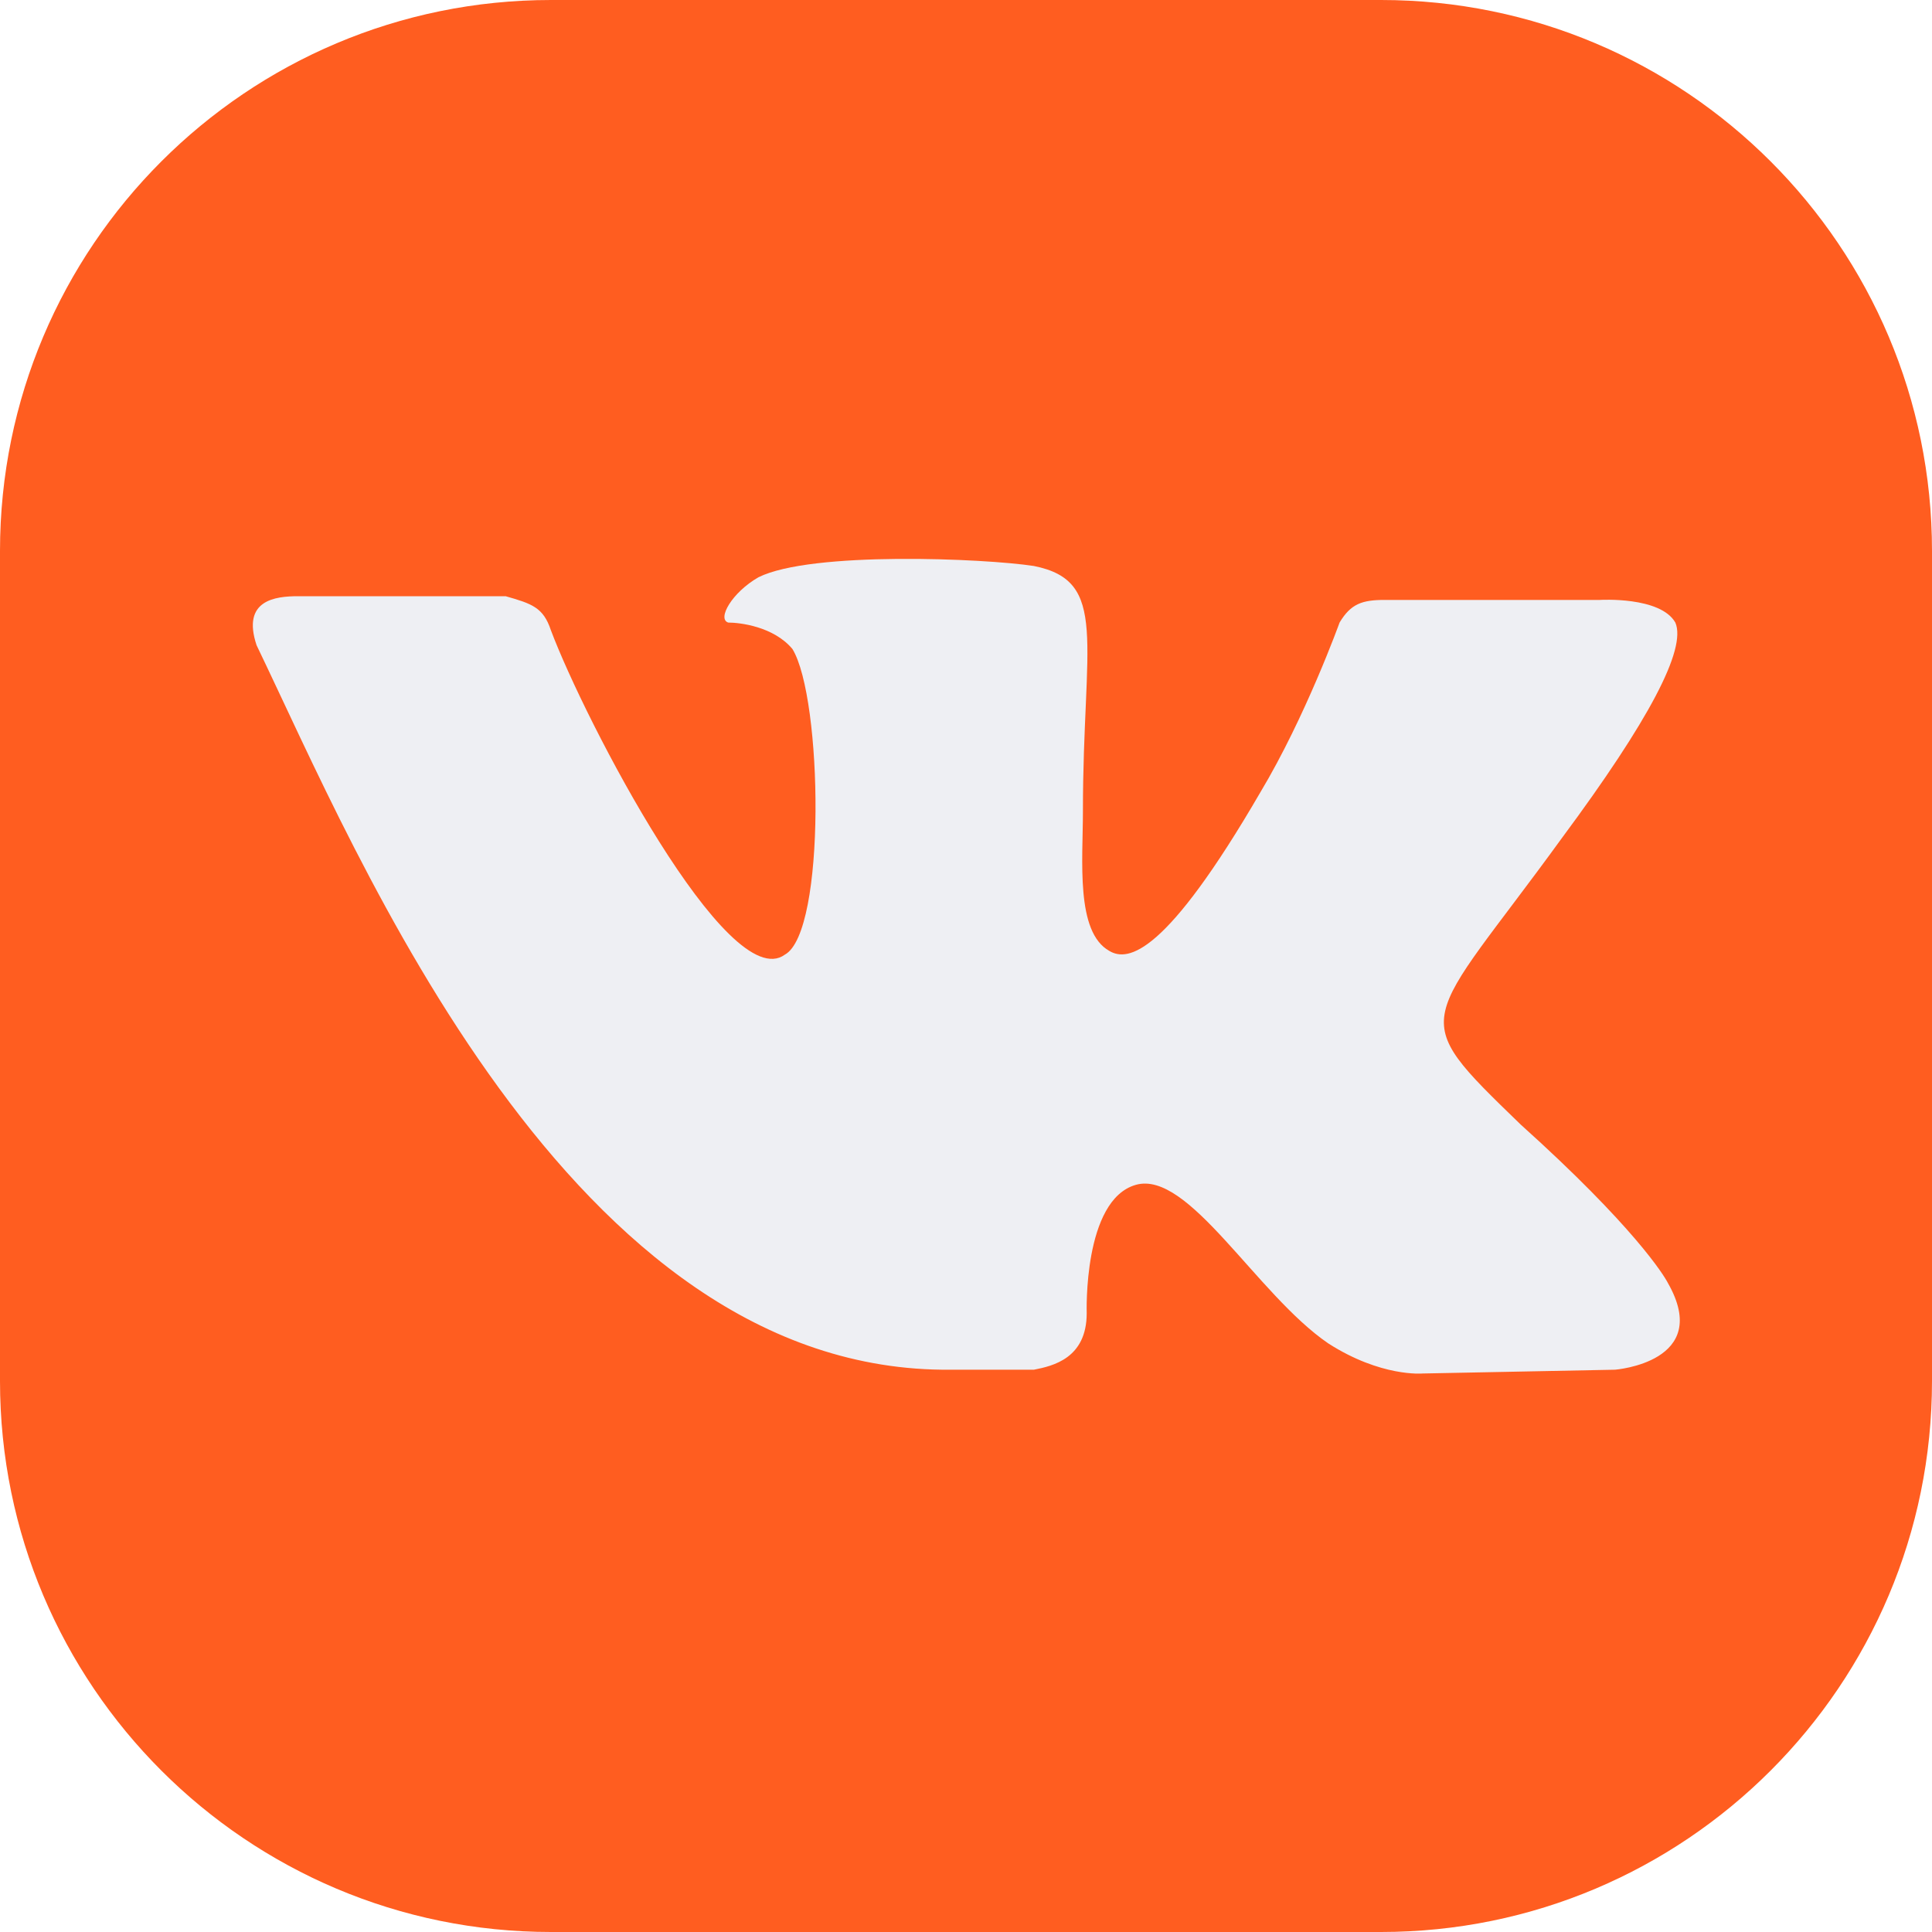
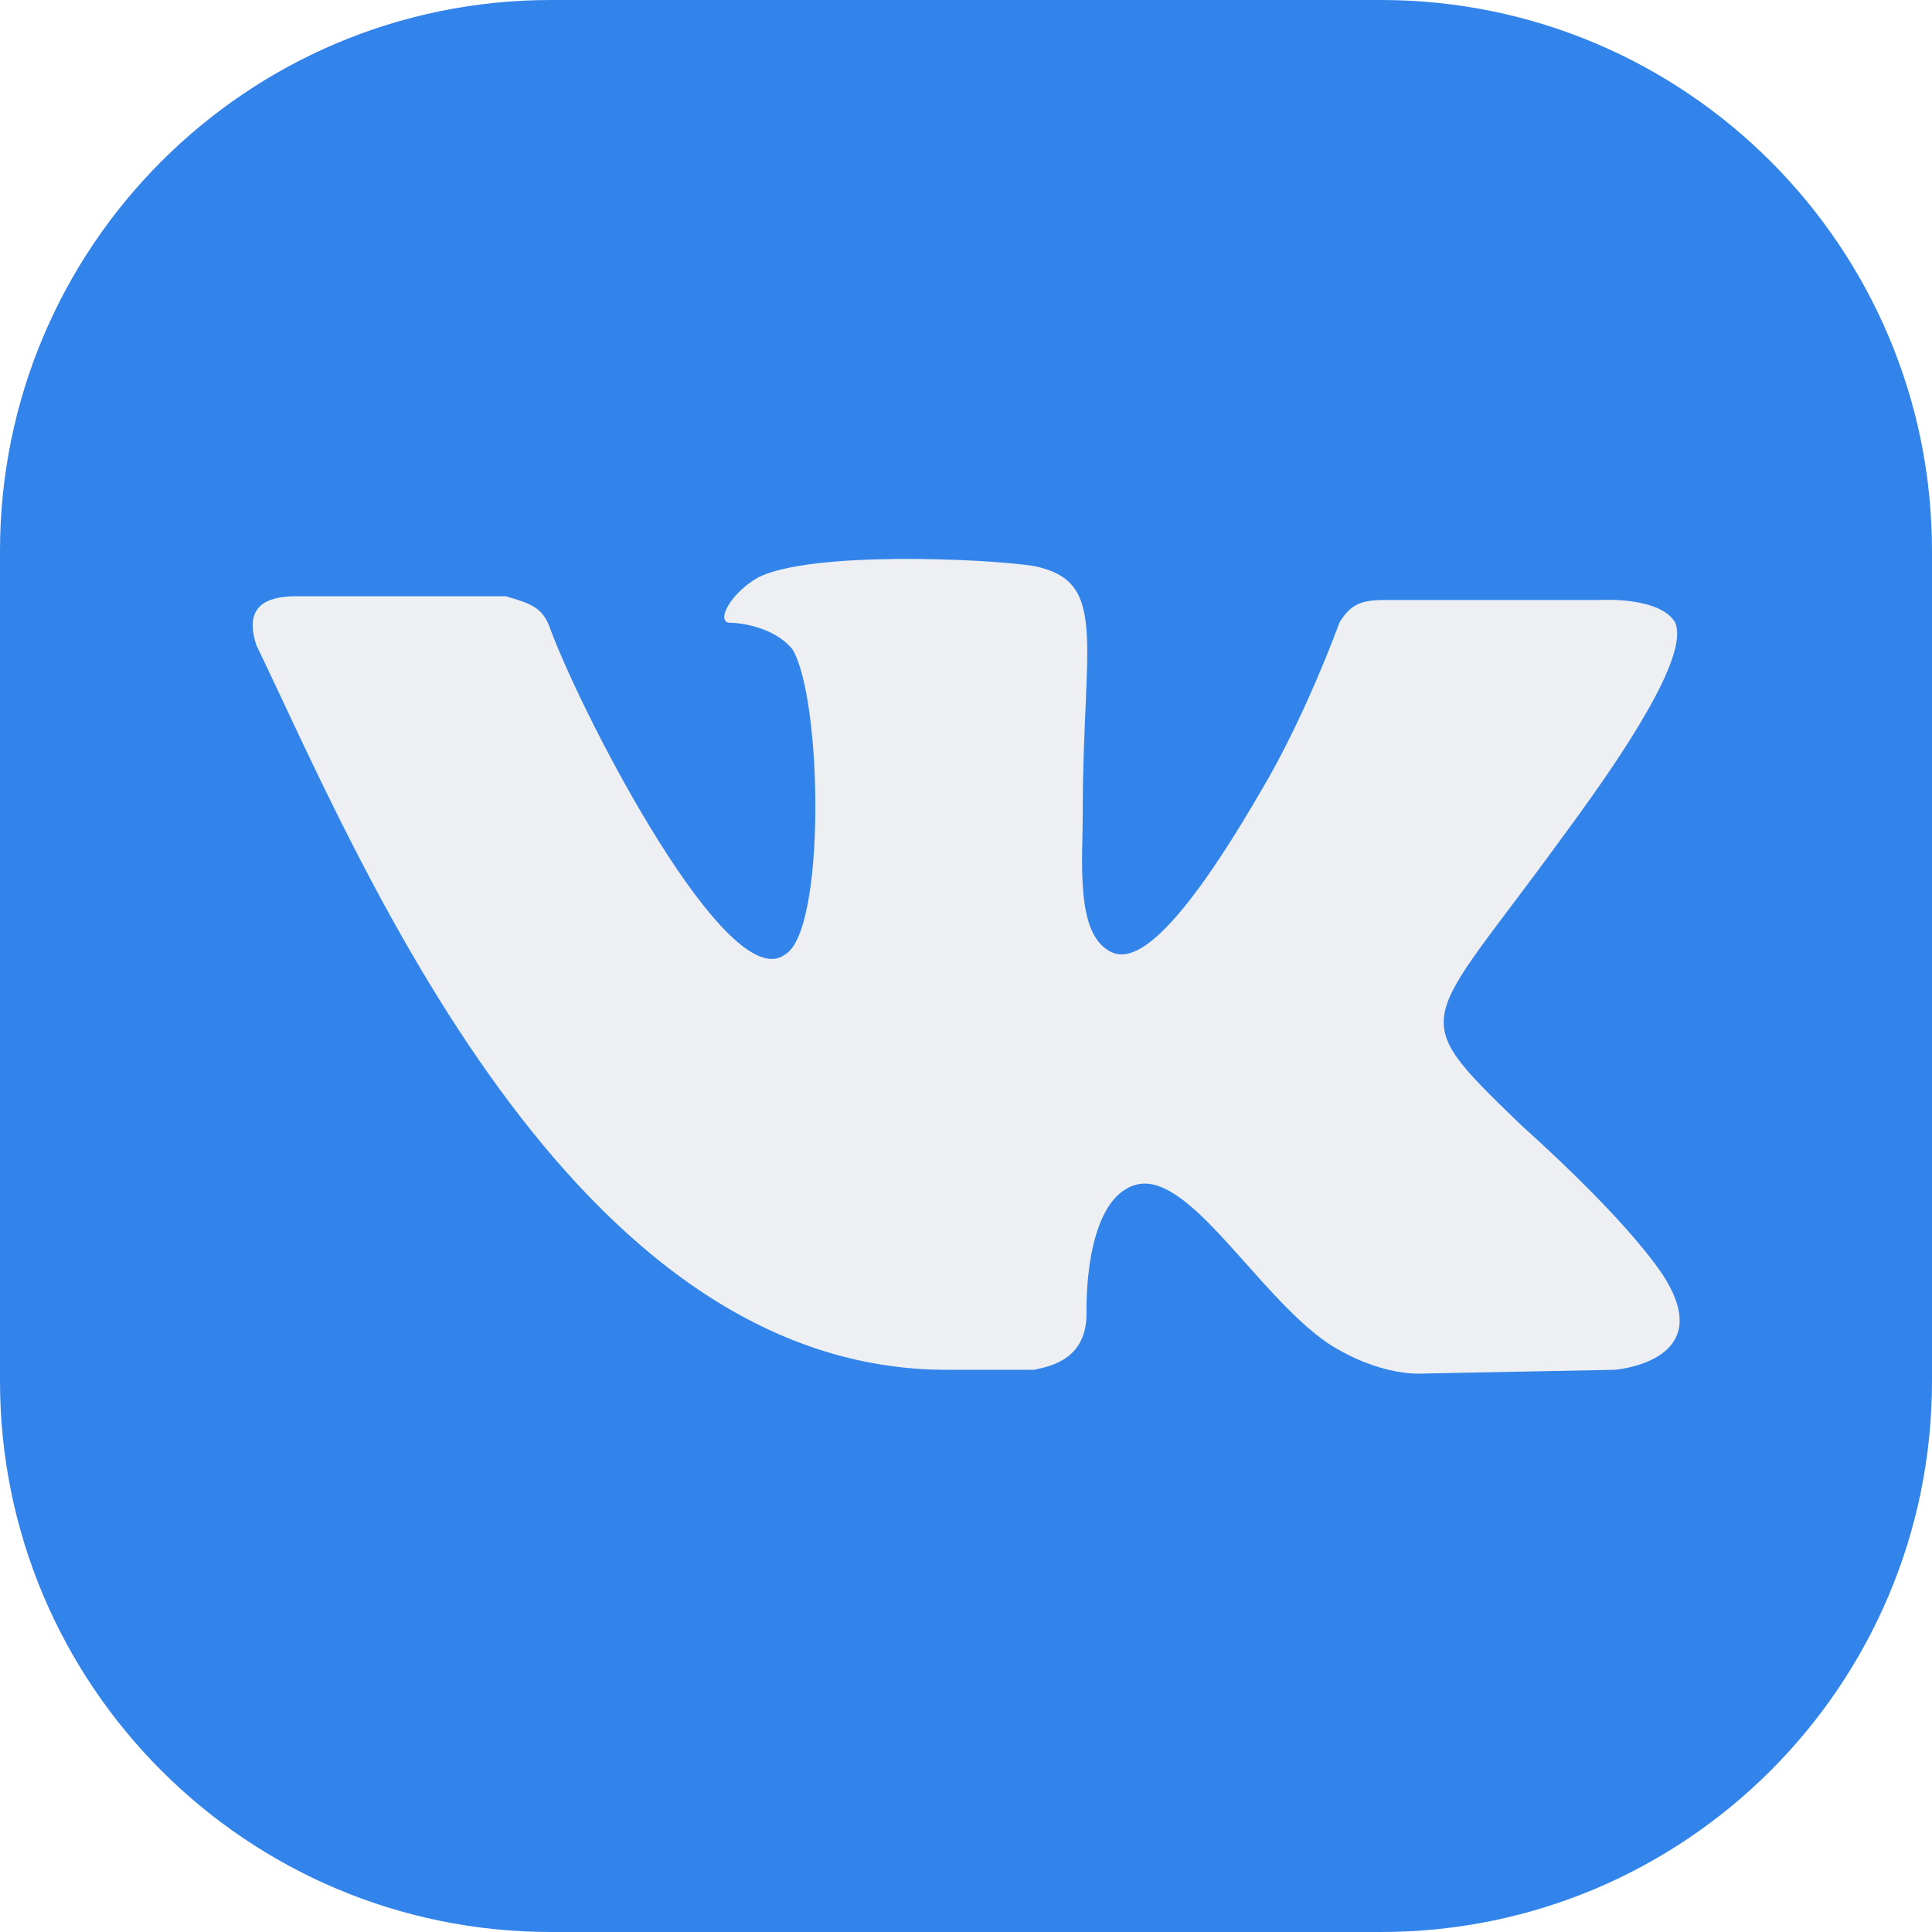
<svg xmlns="http://www.w3.org/2000/svg" width="25" height="25" viewBox="0 0 25 25" fill="none">
-   <rect width="25" height="25" rx="7.13" fill="#FF5D20" />
-   <path d="M13.379 17.724C13.623 17.676 14.062 17.578 14.062 16.992C14.062 16.992 14.013 15.527 14.697 15.332C15.38 15.136 16.259 16.748 17.187 17.383C17.871 17.822 18.408 17.773 18.408 17.773L20.898 17.724C20.898 17.724 22.168 17.627 21.582 16.601C21.533 16.504 21.142 15.869 19.677 14.551C18.164 13.086 18.408 13.33 20.214 10.84C21.337 9.326 21.826 8.398 21.679 8.056C21.484 7.715 20.703 7.763 20.703 7.763H17.919C17.627 7.763 17.48 7.812 17.334 8.056C17.334 8.056 16.894 9.277 16.308 10.254C15.088 12.353 14.599 12.451 14.355 12.305C13.916 12.06 14.013 11.133 14.013 10.498C14.013 8.301 14.355 7.519 13.379 7.324C12.744 7.226 10.498 7.129 9.814 7.47C9.472 7.666 9.277 8.008 9.423 8.056C9.57 8.056 10.009 8.105 10.254 8.398C10.644 9.033 10.693 12.06 10.156 12.353C9.423 12.89 7.568 9.326 7.128 8.154C7.031 7.861 6.884 7.812 6.543 7.715H3.857C3.564 7.715 3.125 7.763 3.32 8.349C4.638 11.084 7.373 17.773 12.304 17.724H13.379Z" fill="#EEEFF3" />
+   <path d="M17.87 0H7.13C3.192 0 0 3.192 0 7.13V17.87C0 21.808 3.192 25 7.13 25H17.87C21.808 25 25 21.808 25 17.87V7.13C25 3.192 21.808 0 17.87 0Z" fill="#3283EA" />
+   <path d="M13.377 17.725C13.621 17.676 14.06 17.578 14.06 16.992C14.06 16.992 14.011 15.528 14.695 15.332C15.379 15.137 16.258 16.748 17.185 17.383C17.869 17.823 18.406 17.774 18.406 17.774L20.896 17.725C20.896 17.725 22.166 17.627 21.58 16.602C21.531 16.504 21.14 15.869 19.675 14.551C18.162 13.086 18.406 13.33 20.212 10.84C21.336 9.326 21.824 8.399 21.677 8.057C21.482 7.715 20.701 7.764 20.701 7.764H17.918C17.625 7.764 17.478 7.813 17.332 8.057C17.332 8.057 16.892 9.278 16.306 10.254C15.086 12.354 14.597 12.451 14.353 12.305C13.914 12.061 14.011 11.133 14.011 10.498C14.011 8.301 14.353 7.52 13.377 7.324C12.742 7.227 10.496 7.129 9.812 7.471C9.47 7.666 9.275 8.008 9.421 8.057C9.568 8.057 10.008 8.106 10.252 8.399C10.642 9.033 10.691 12.061 10.154 12.354C9.421 12.891 7.566 9.326 7.127 8.155C7.029 7.862 6.882 7.813 6.541 7.715H3.855C3.562 7.715 3.123 7.764 3.318 8.35C4.636 11.084 7.371 17.774 12.302 17.725H13.377Z" fill="#EEEFF3" />
</svg>
